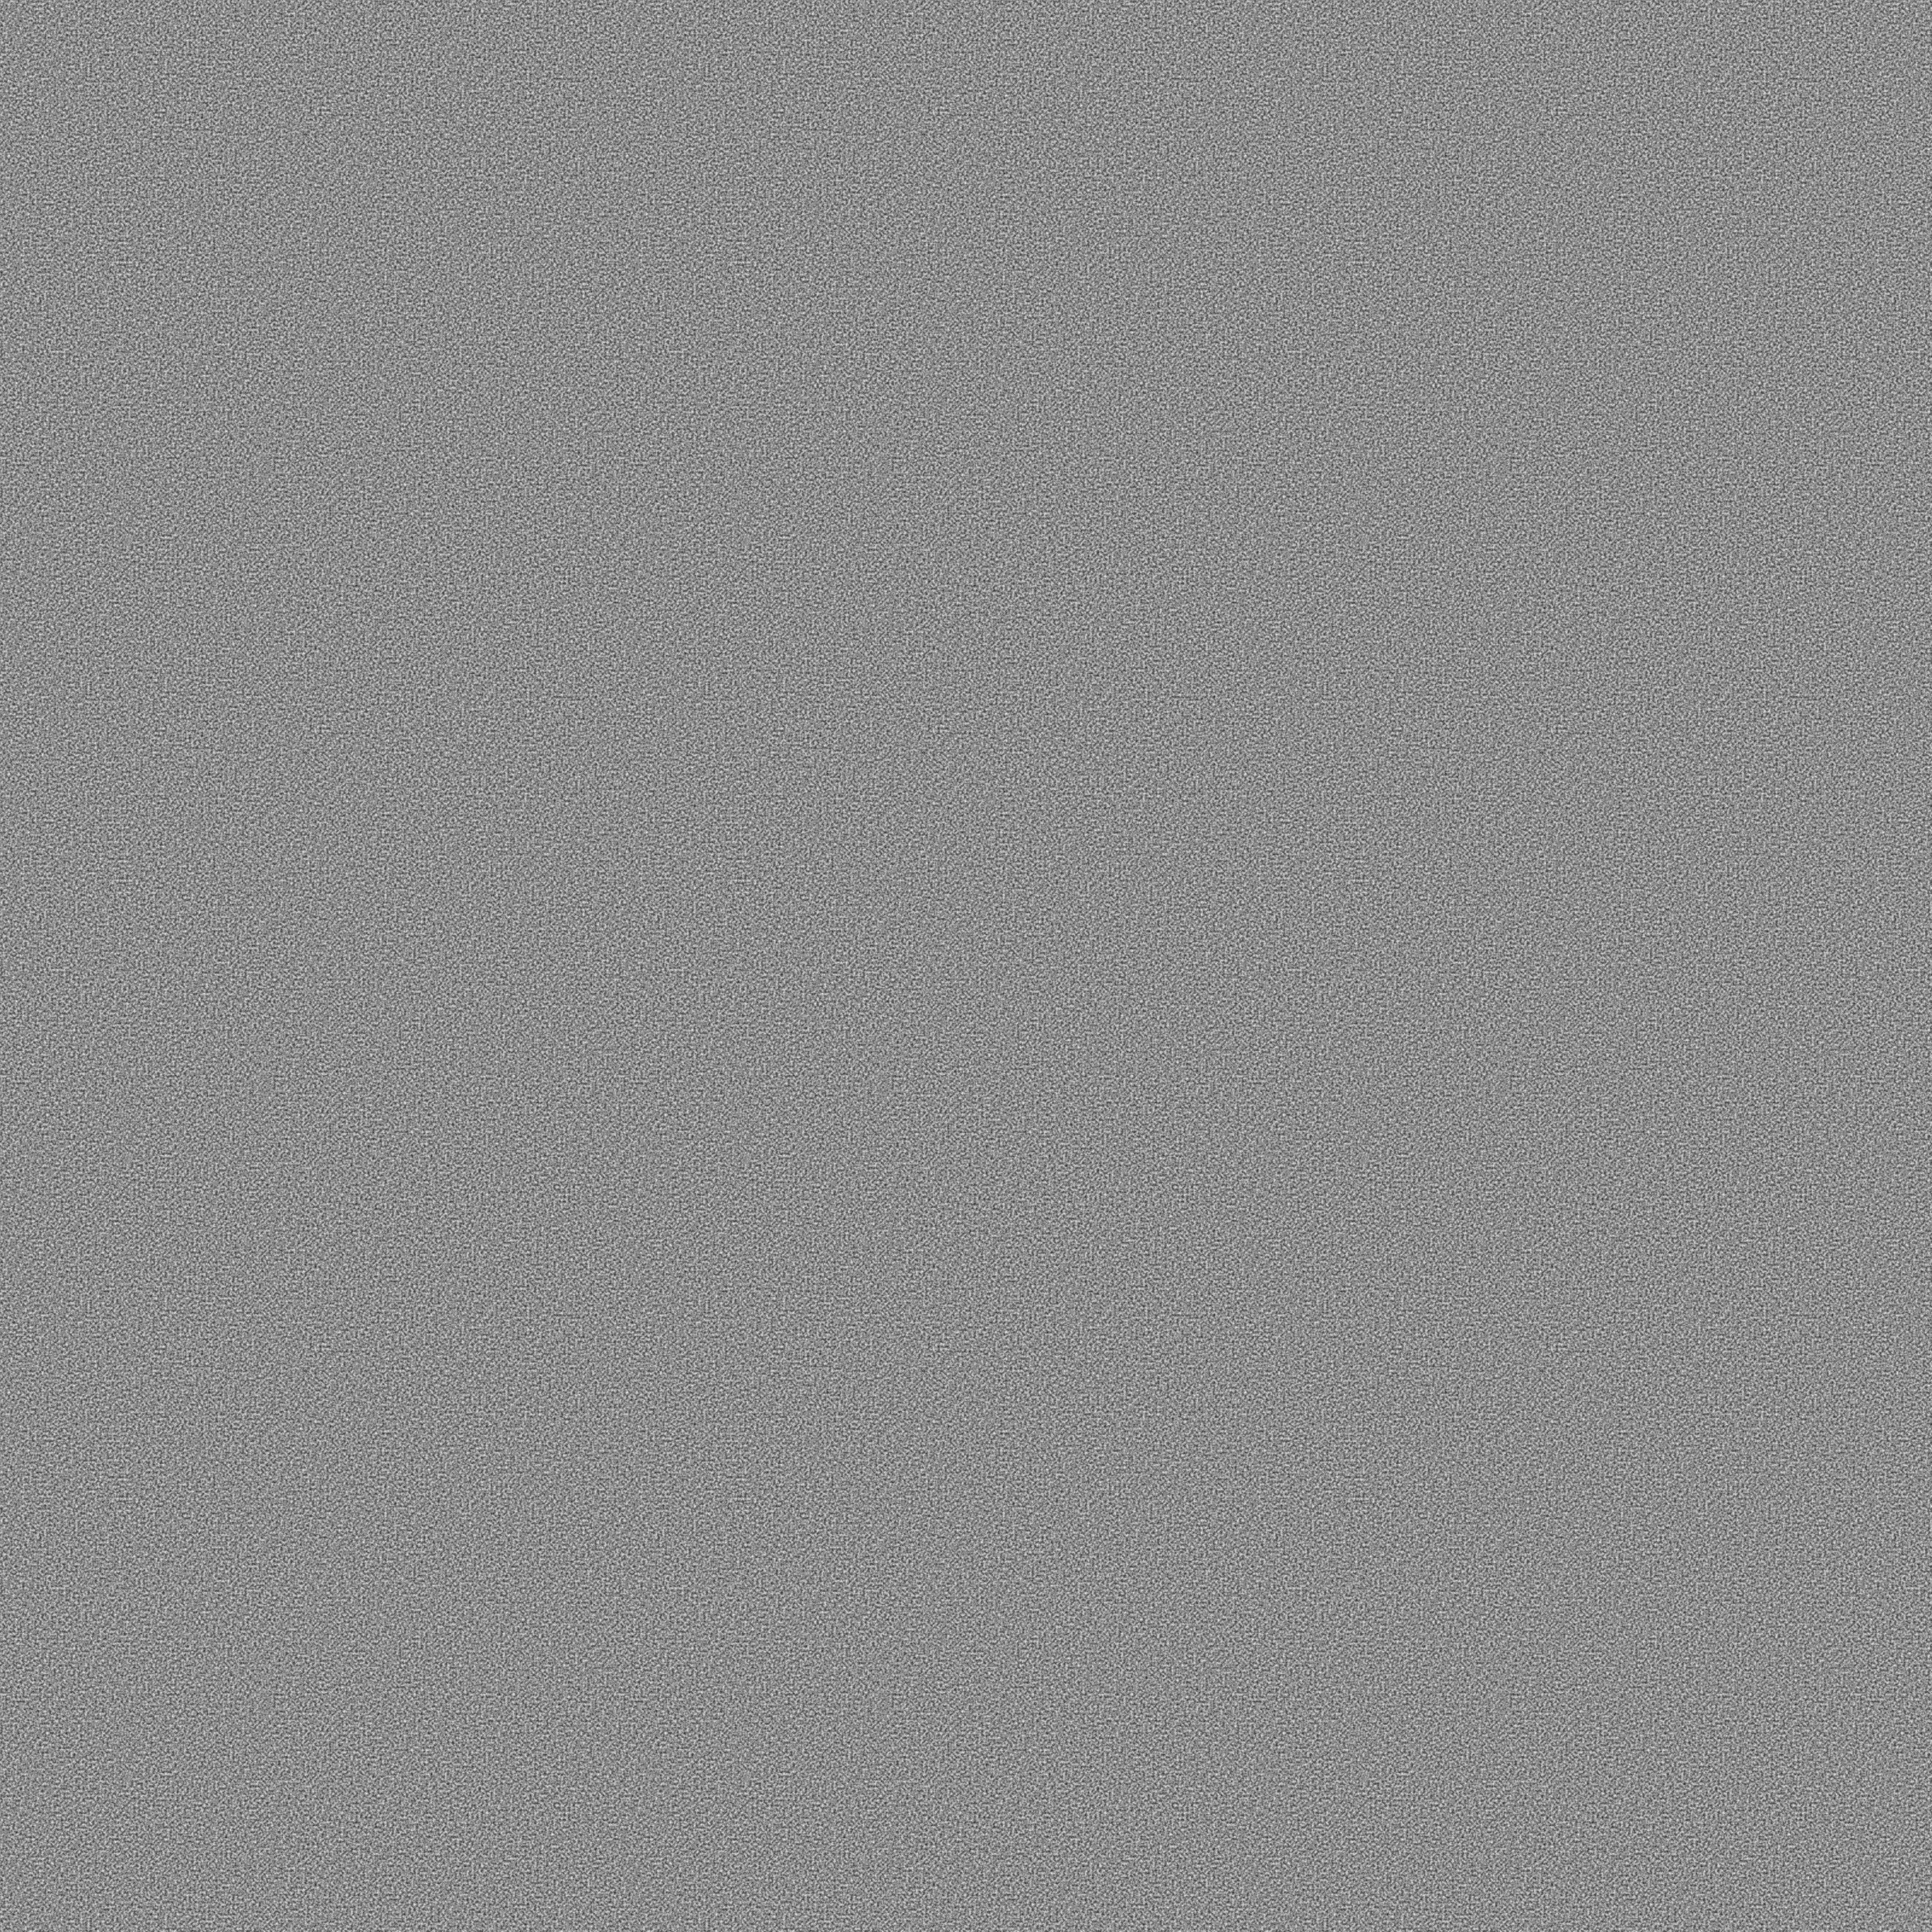
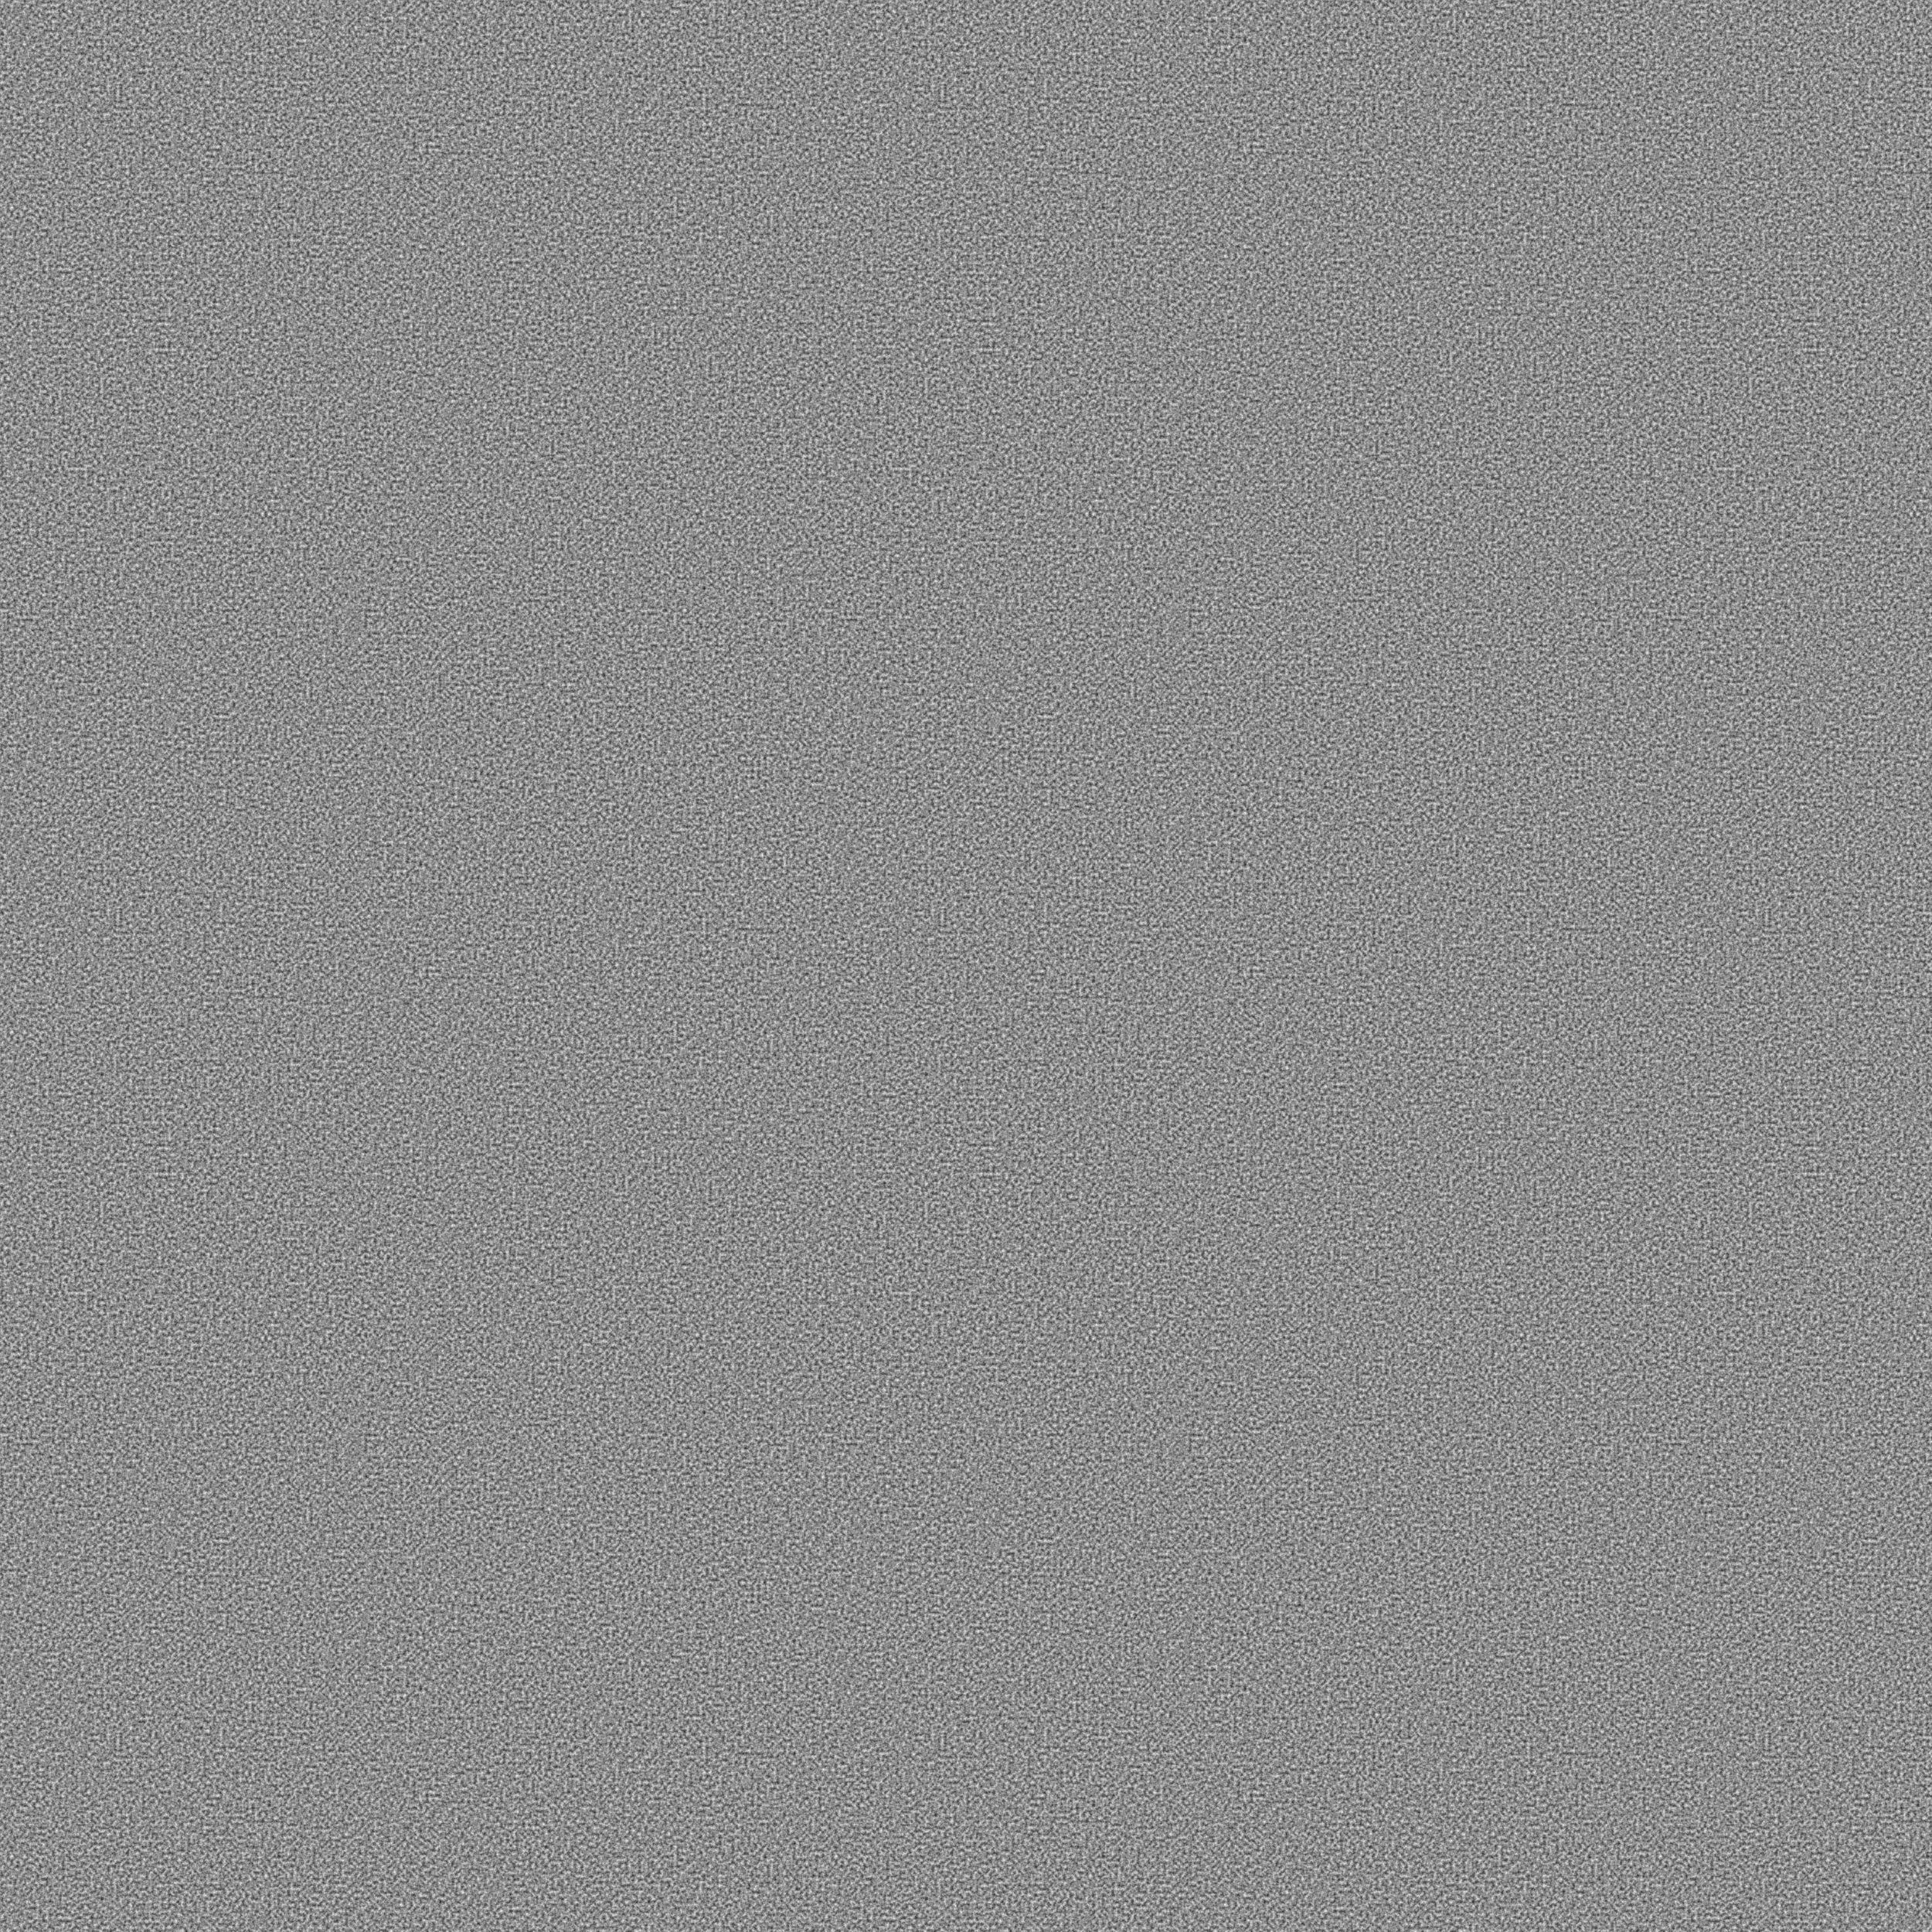
<svg xmlns="http://www.w3.org/2000/svg" viewBox="0 0 200 200">
  <filter id="noiseFilter">
-     <feTurbulence type="fractalNoise" baseFrequency="4" numOctaves="3" stitchTiles="stitch" />
+     <feTurbulence type="fractalNoise" baseFrequency="3" numOctaves="3" stitchTiles="stitch" />
    <feColorMatrix type="matrix" values="0 0 0 0 0               0 0 0 0 0               0 0 0 0 0               0 0.9 0 0 0" />
    <feComponentTransfer>
      <feFuncR type="linear" slope="0.3" />
      <feFuncG type="linear" slope="0.3" />
      <feFuncH type="linear" slope="0.3" />
    </feComponentTransfer>
  </filter>
  <rect width="100%" height="100%" filter="url(#noiseFilter)" />
</svg>
